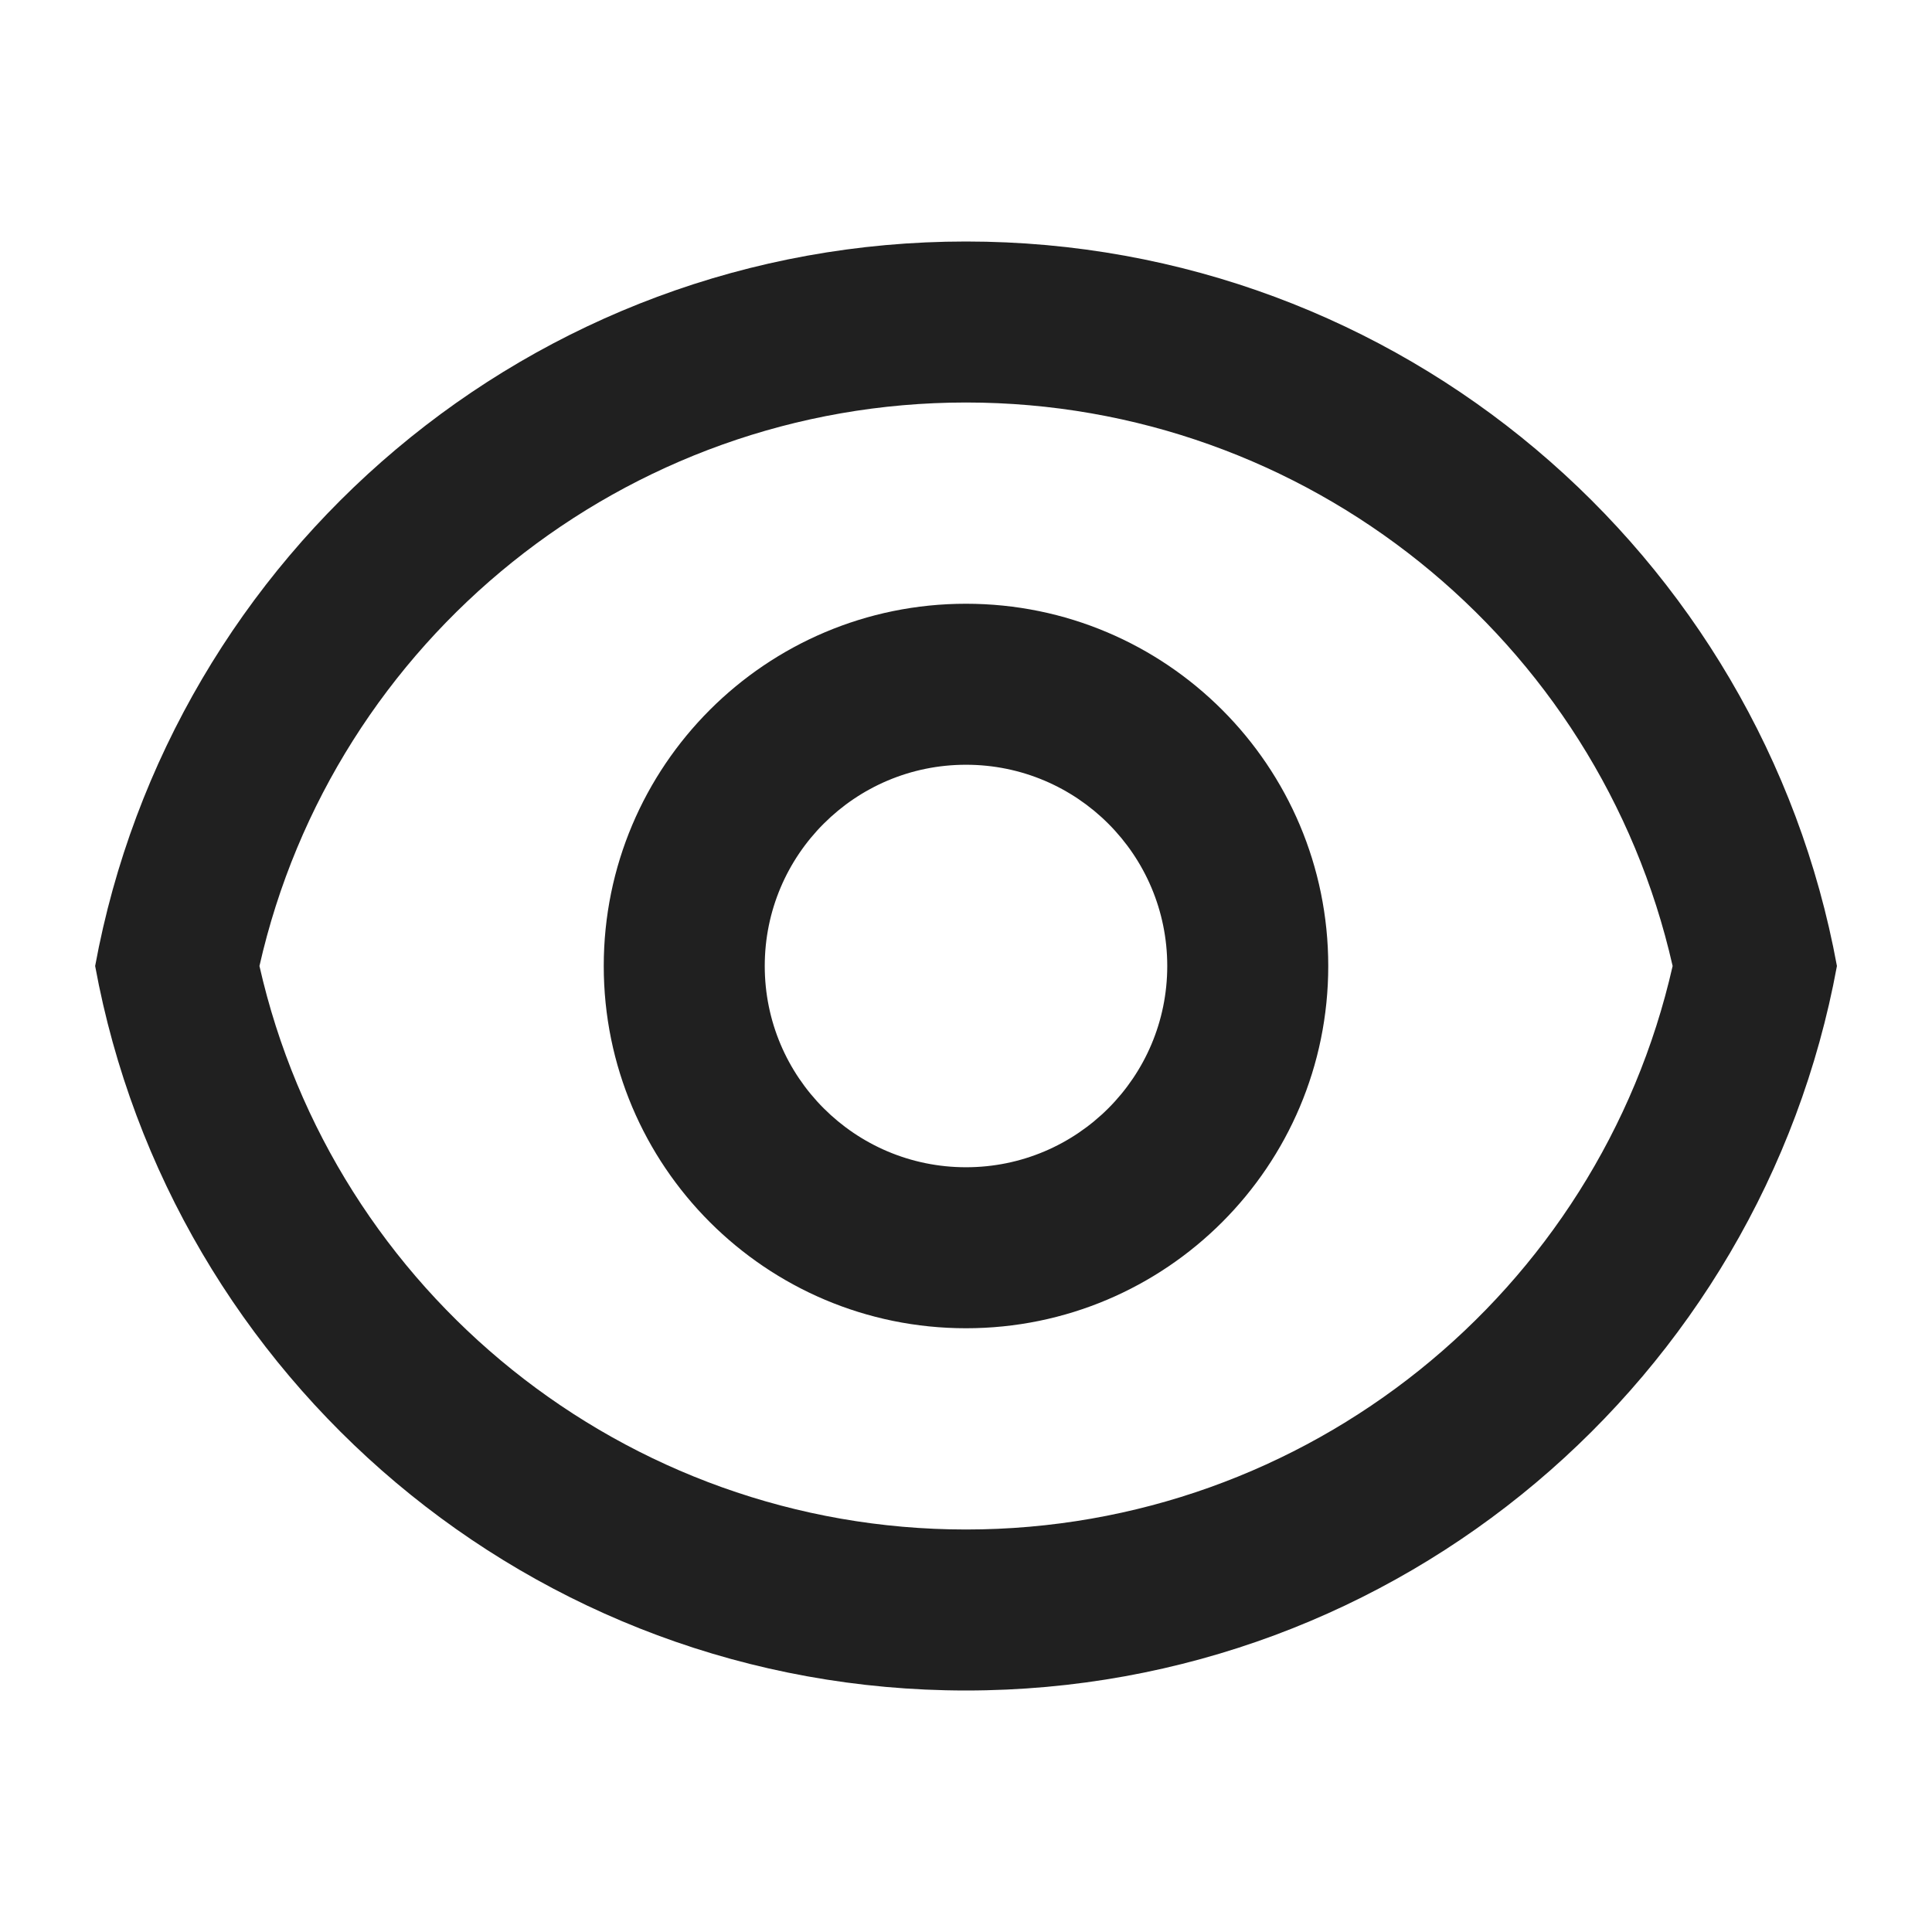
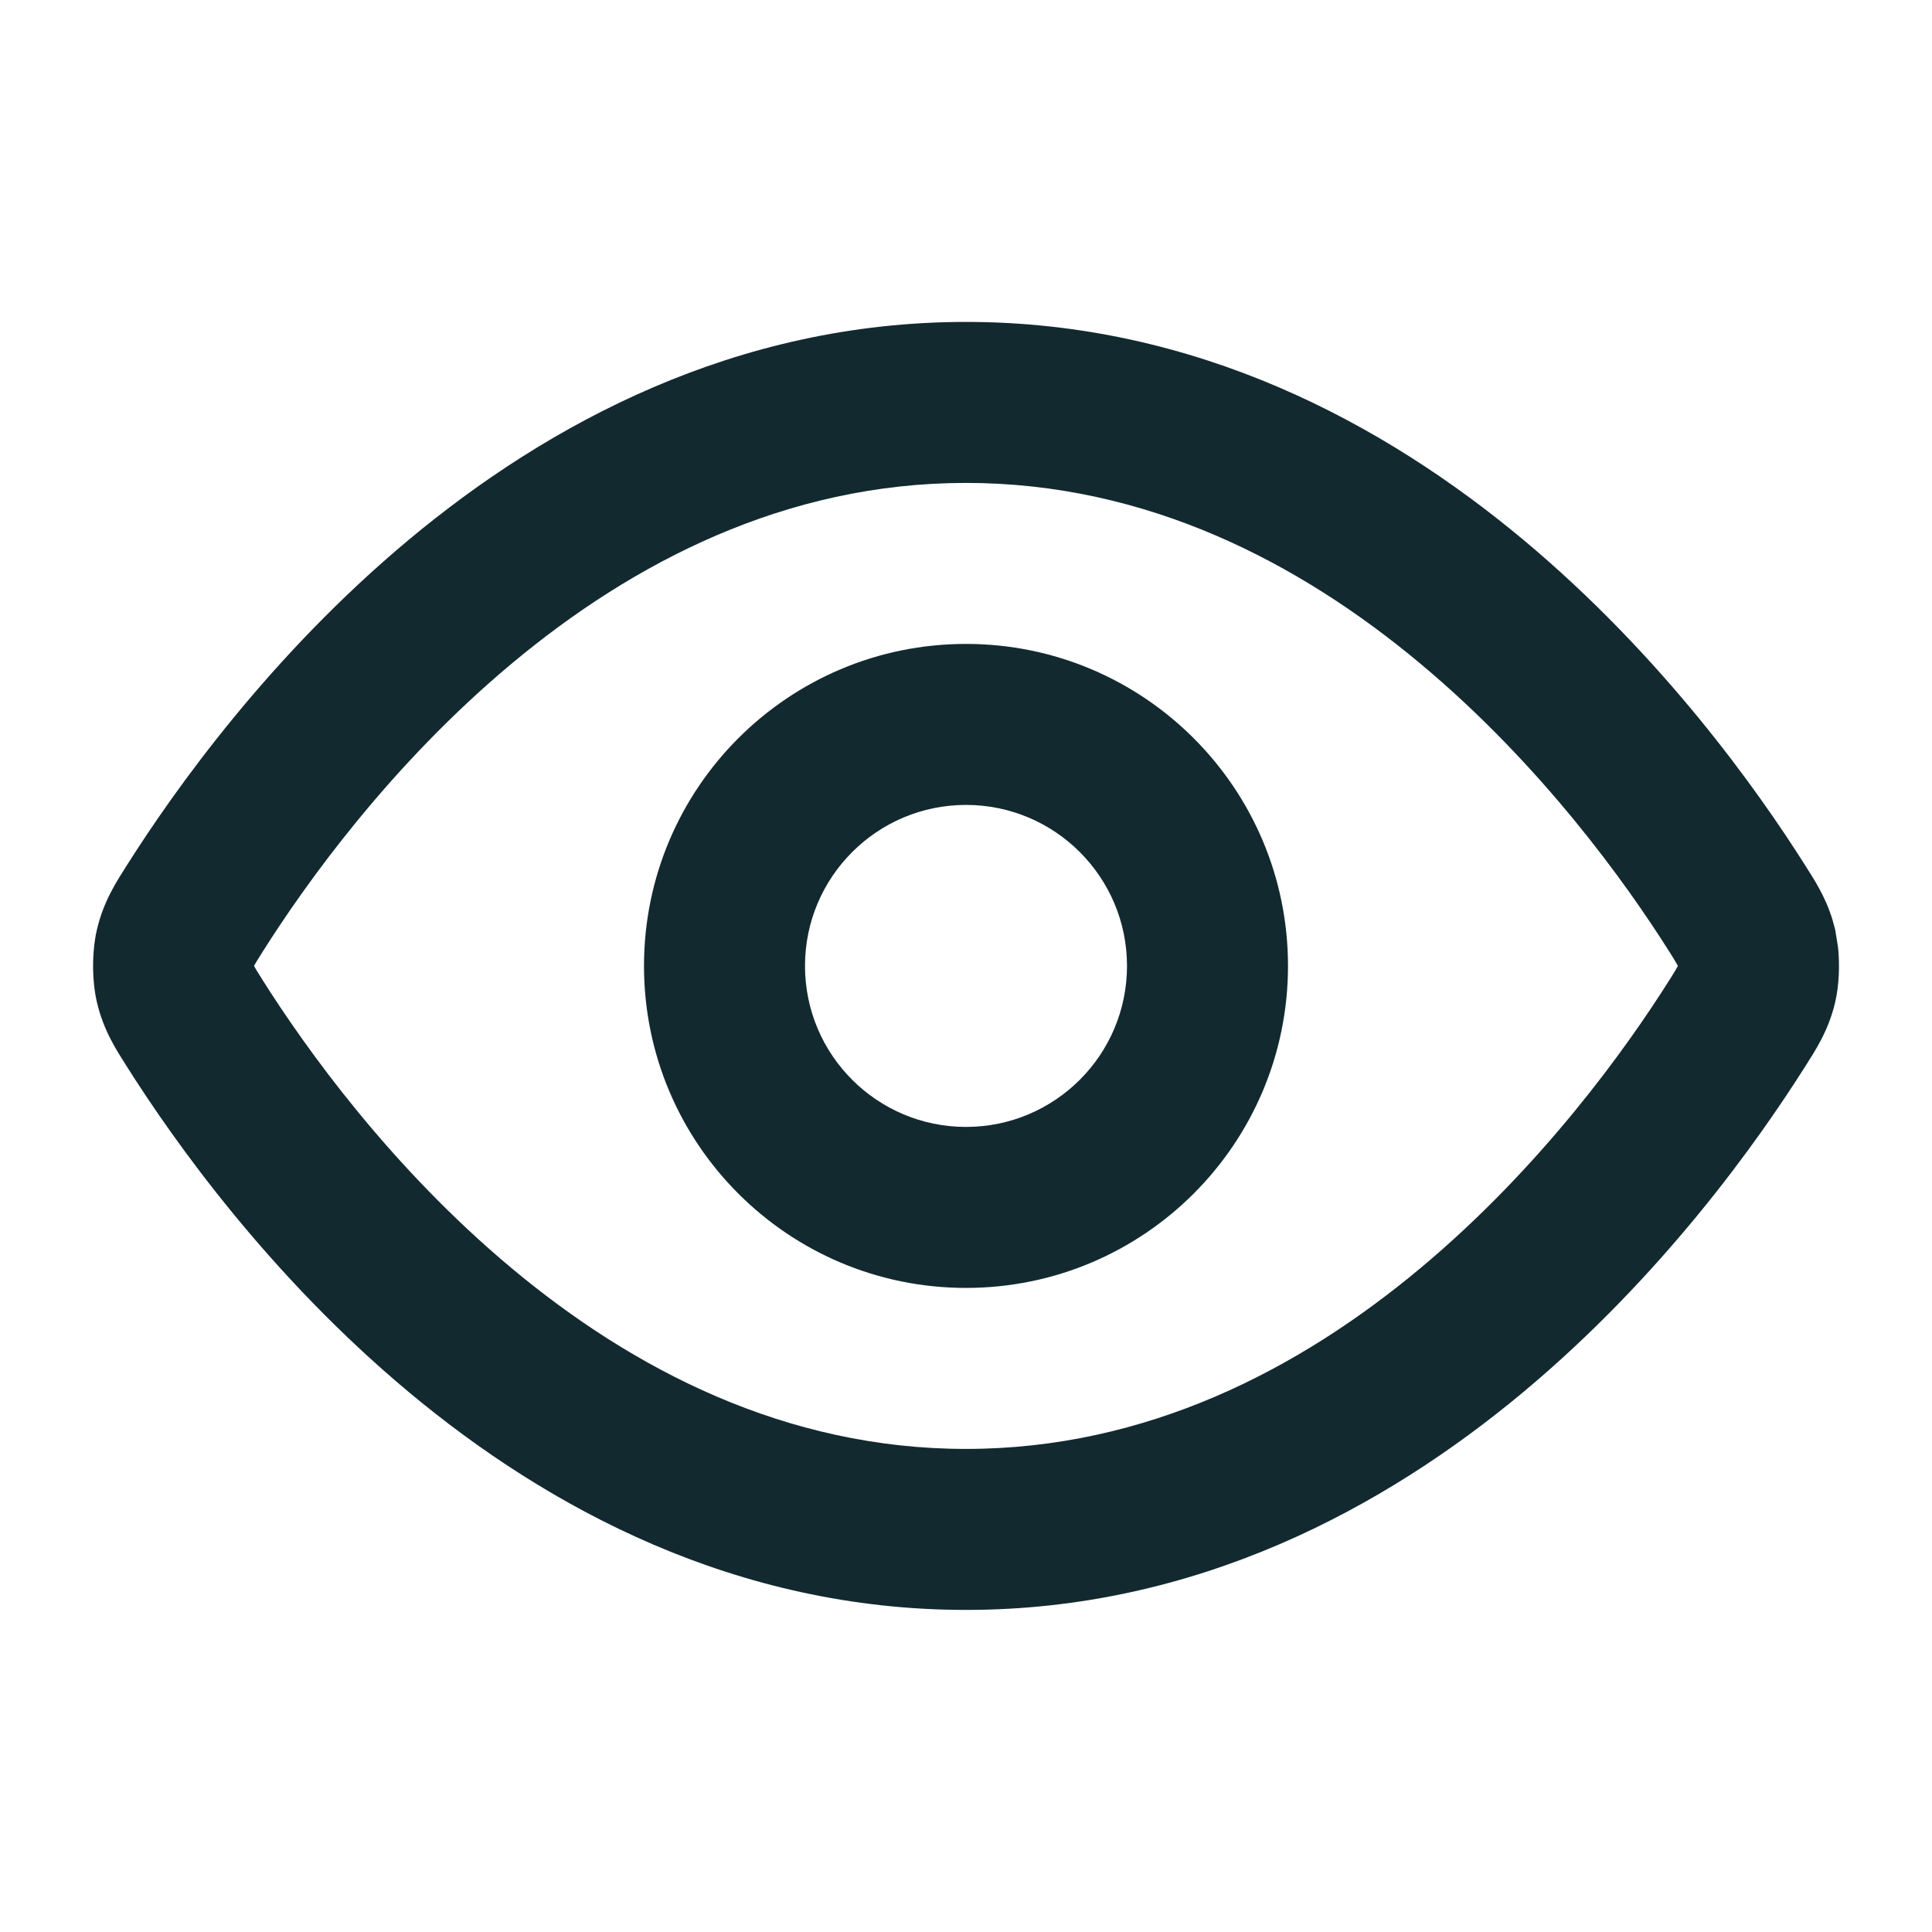
<svg xmlns="http://www.w3.org/2000/svg" width="24" height="24" viewBox="0 0 24 24" fill="none">
-   <path d="M12 3C17.392 3 21.878 6.88 22.819 12C21.878 17.12 17.392 21 12 21C6.608 21 2.122 17.12 1.182 12C2.122 6.88 6.608 3 12 3ZM12 19C16.236 19 19.86 16.052 20.778 12C19.86 7.948 16.236 5 12 5C7.765 5 4.14 7.948 3.223 12C4.14 16.052 7.765 19 12 19ZM12 16.5C9.515 16.5 7.5 14.485 7.5 12C7.5 9.515 9.515 7.5 12 7.5C14.486 7.5 16.5 9.515 16.5 12C16.5 14.485 14.486 16.5 12 16.5ZM12 14.5C13.381 14.5 14.5 13.381 14.5 12C14.5 10.619 13.381 9.5 12 9.5C10.62 9.5 9.5 10.619 9.5 12C9.5 13.381 10.62 14.5 12 14.5Z" fill="#202020" />
+   <path d="M12 3.999C14.861 3.999 17.195 5.263 18.924 6.706C20.65 8.147 21.833 9.813 22.426 10.752C22.531 10.918 22.673 11.13 22.763 11.422L22.798 11.552L22.833 11.769C22.856 11.995 22.845 12.242 22.798 12.446C22.715 12.806 22.546 13.056 22.426 13.246C21.833 14.185 20.65 15.851 18.924 17.292C17.195 18.735 14.861 19.999 12 19.999C9.139 19.999 6.806 18.735 5.077 17.292C3.351 15.851 2.167 14.185 1.574 13.246C1.454 13.056 1.286 12.806 1.203 12.446C1.141 12.175 1.141 11.824 1.203 11.552C1.286 11.192 1.454 10.942 1.574 10.752C2.167 9.814 3.351 8.147 5.077 6.706C6.806 5.264 9.139 3.999 12 3.999ZM12 5.999C9.757 5.999 7.862 6.987 6.358 8.242C4.852 9.499 3.798 10.976 3.265 11.819C3.23 11.875 3.205 11.915 3.184 11.949C3.171 11.972 3.162 11.987 3.156 11.998V11.999C3.162 12.01 3.171 12.026 3.184 12.049C3.205 12.083 3.23 12.123 3.265 12.179C3.798 13.022 4.852 14.499 6.358 15.756C7.862 17.011 9.757 17.999 12 17.999C14.243 17.999 16.139 17.011 17.642 15.756C19.148 14.499 20.203 13.022 20.735 12.179C20.771 12.123 20.795 12.083 20.815 12.049C20.829 12.026 20.838 12.01 20.844 11.999C20.838 11.988 20.829 11.972 20.815 11.949C20.795 11.915 20.771 11.875 20.735 11.819C20.203 10.976 19.148 9.499 17.642 8.242C16.139 6.987 14.243 5.999 12 5.999ZM14 11.999C14 10.895 13.104 9.999 12 9.999C10.896 9.999 10 10.895 10 11.999C10 13.104 10.896 13.999 12 13.999C13.104 13.999 14 13.104 14 11.999ZM3.157 12.024V12.022L3.156 12.02C3.156 12.021 3.157 12.023 3.157 12.024ZM16 11.999C16 14.208 14.209 15.999 12 15.999C9.791 15.999 8 14.208 8 11.999C8 9.79 9.791 7.999 12 7.999C14.209 7.999 16 9.79 16 11.999Z" fill="#132930" />
</svg>
